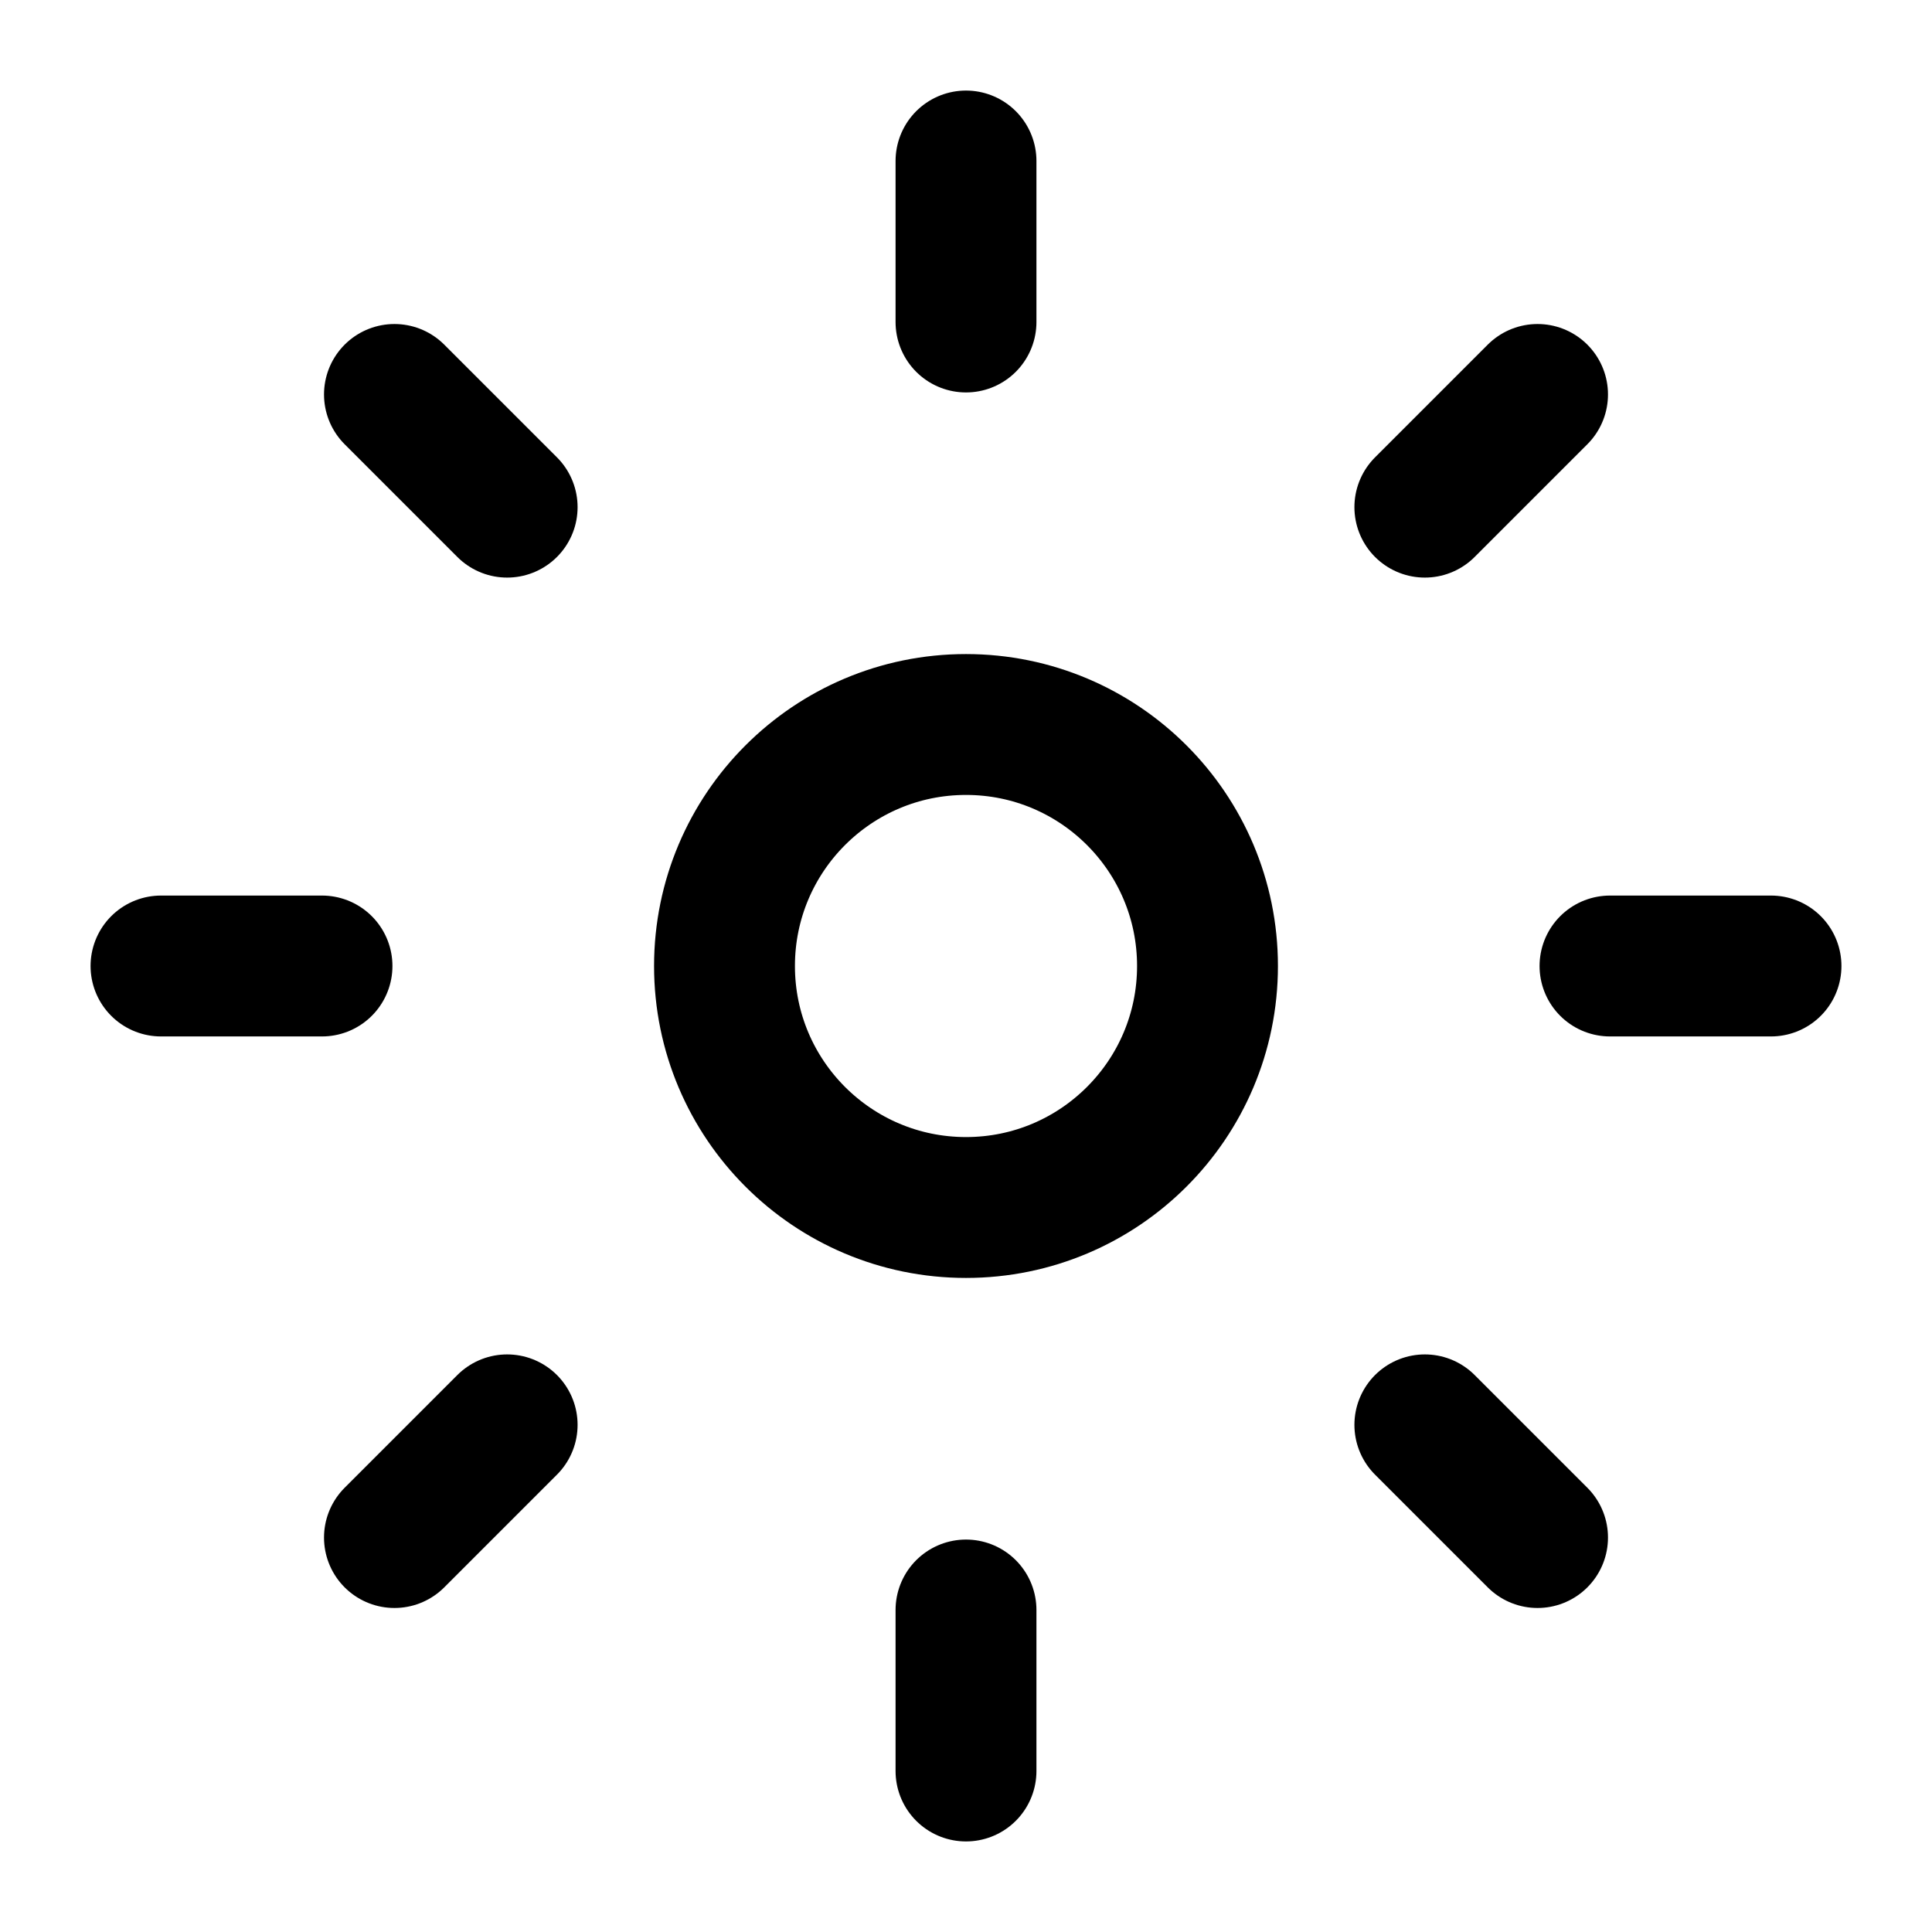
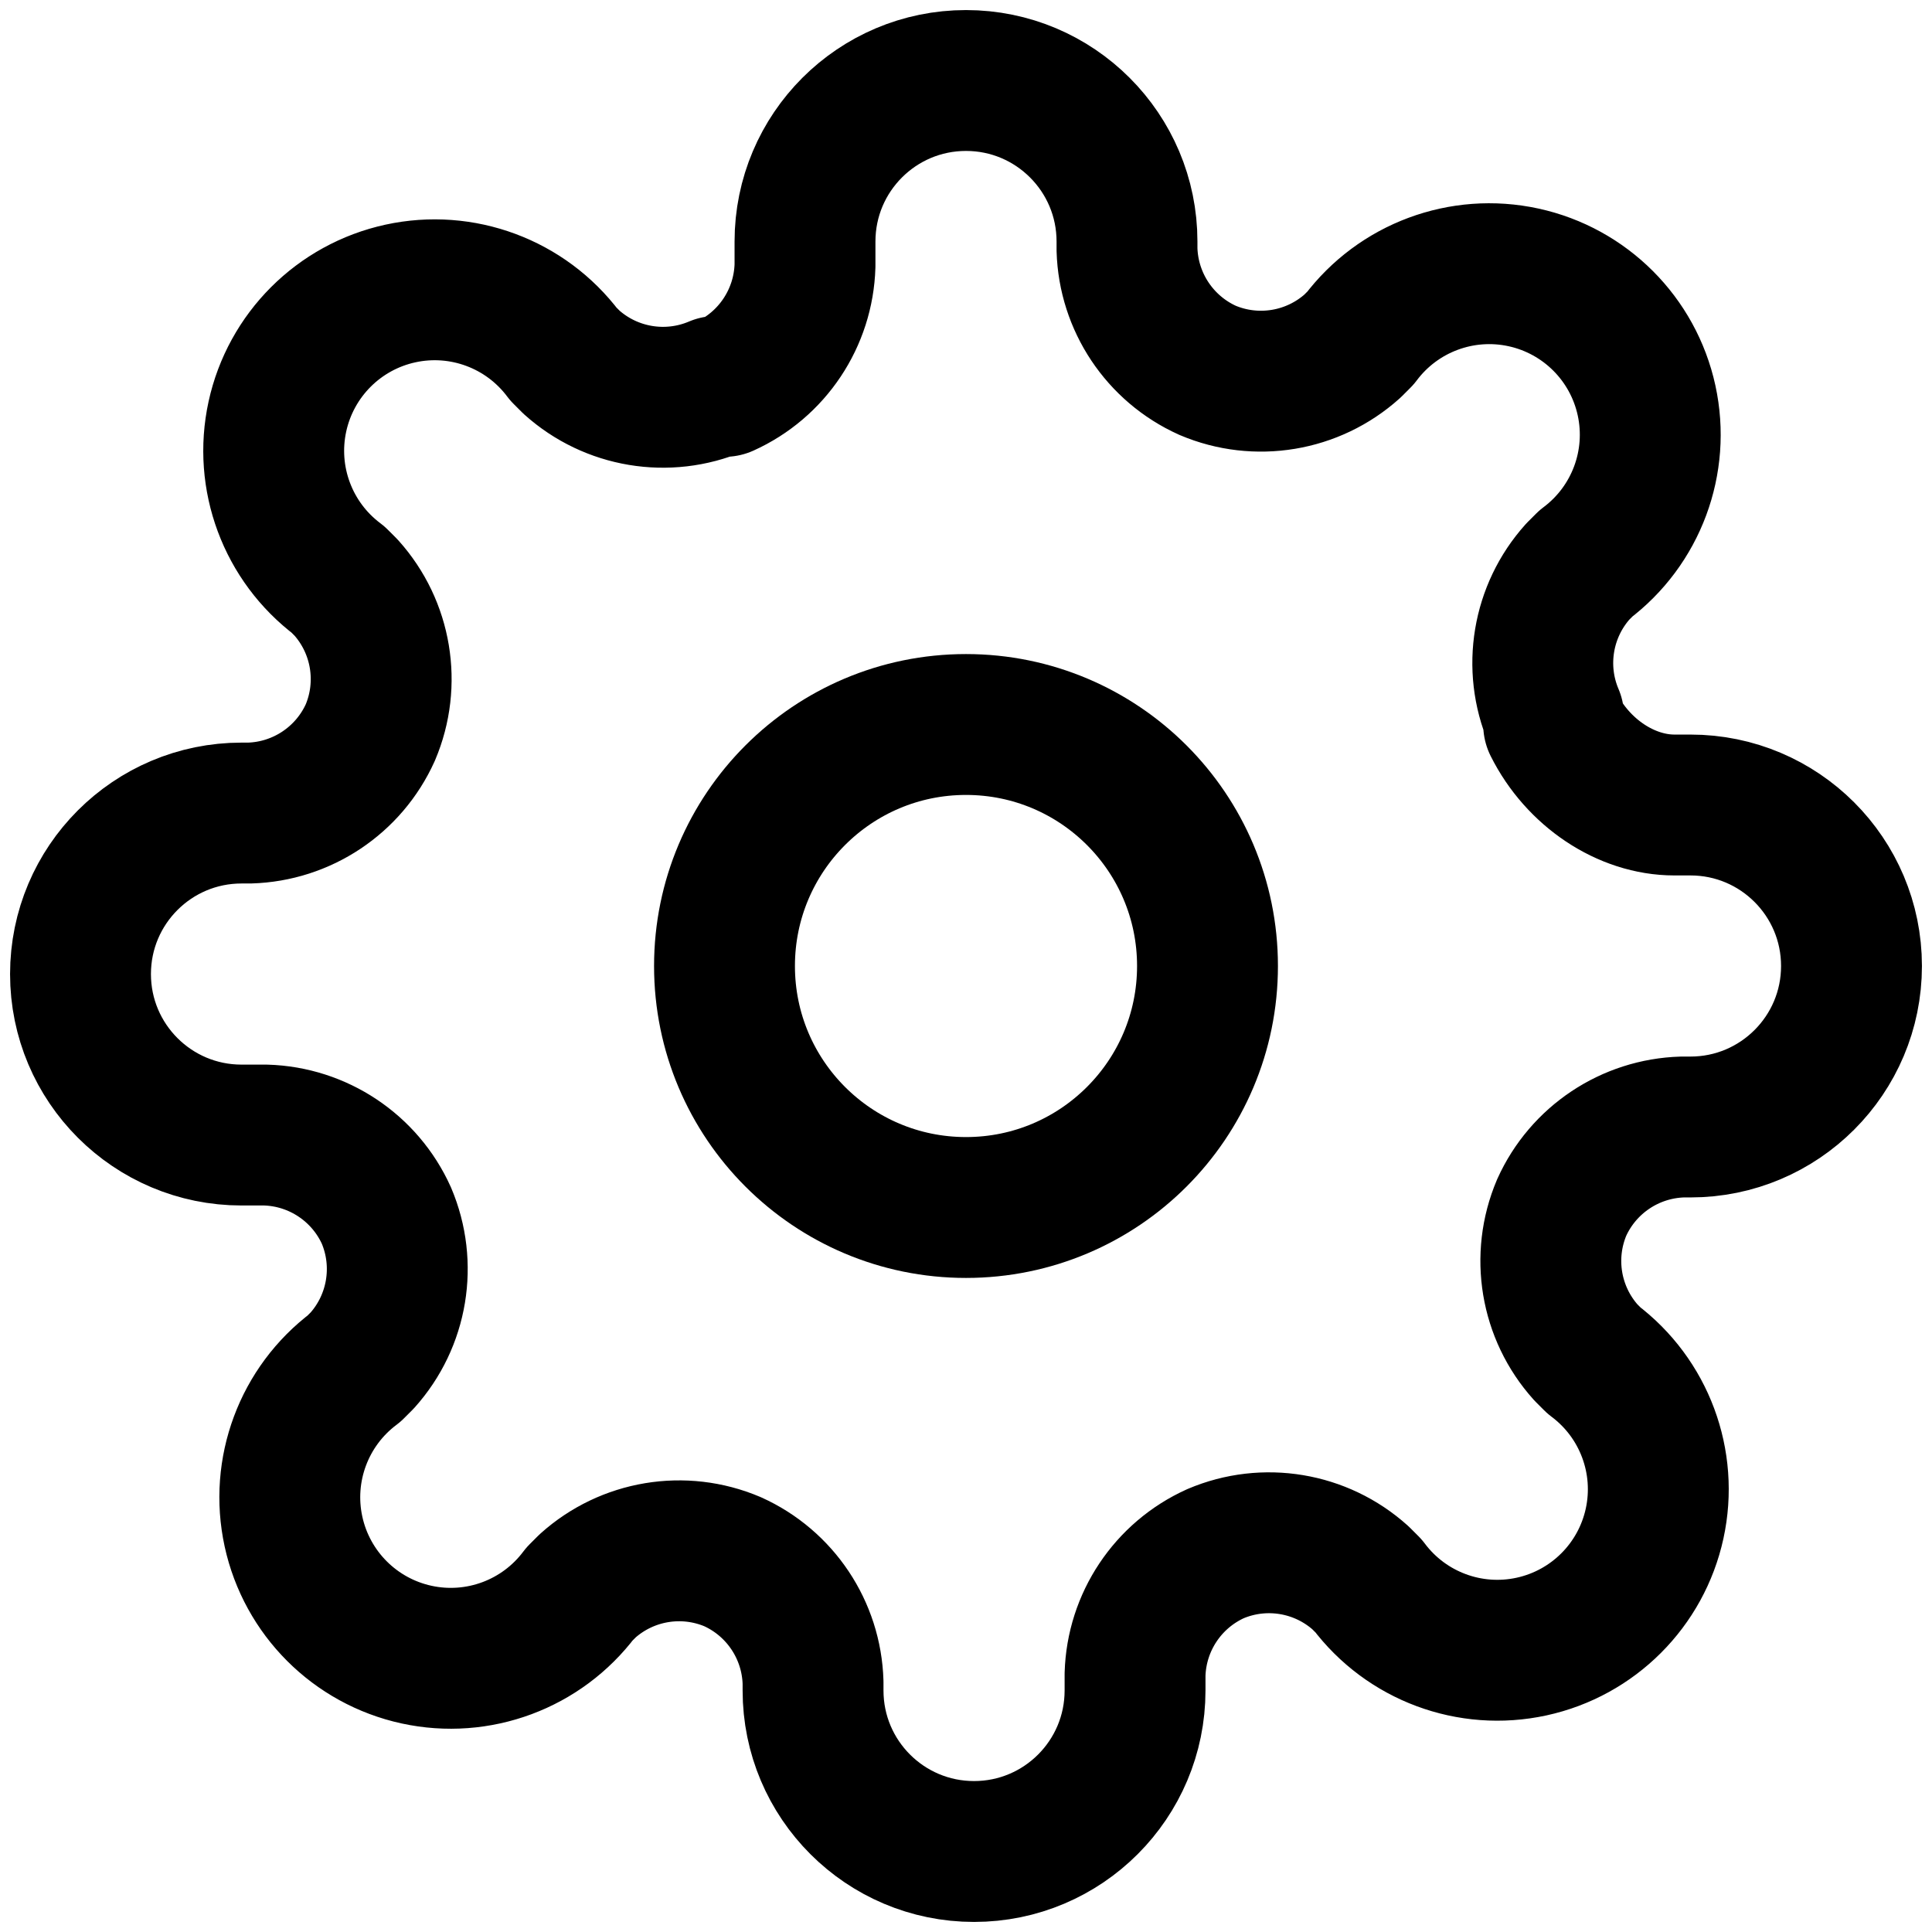
<svg xmlns="http://www.w3.org/2000/svg" width="24" height="24" fill="none" stroke="currentColor" stroke-width="1.75" stroke-linecap="round" stroke-linejoin="round" viewBox="0 0 24 24">
  <circle cx="12" cy="12" r="3" />
-   <path d="M12 2v2M12 20v2M4.9 4.9l1.4 1.4M17.7 17.7l1.4 1.4M2 12h2M20 12h2M4.9 19.1l1.4-1.4M17.7 6.3l1.4-1.4" />
+   <path d="M19.4 15a1.7 1.7 0 0 0 .3 1.8l.1.1a2 2 0 1 1-2.8 2.8l-.1-.1a1.7 1.7 0 0 0-1.8-.3 1.7 1.7 0 0 0-1 1.5V21a2 2 0 1 1-4 0v-.1a1.7 1.7 0 0 0-1-1.5 1.7 1.7 0 0 0-1.8.3l-.1.1a2 2 0 1 1-2.8-2.8l.1-.1a1.7 1.7 0 0 0 .3-1.8 1.7 1.7 0 0 0-1.5-1H3a2 2 0 1 1 0-4h.1a1.7 1.7 0 0 0 1.5-1 1.7 1.7 0 0 0-.3-1.8l-.1-.1a2 2 0 1 1 2.8-2.8l.1.1a1.7 1.7 0 0 0 1.8.3H9a1.7 1.7 0 0 0 1-1.5V3a2 2 0 1 1 4 0v.1a1.7 1.7 0 0 0 1 1.5 1.7 1.7 0 0 0 1.8-.3l.1-.1a2 2 0 1 1 2.8 2.8l-.1.1a1.7 1.7 0 0 0-.3 1.8V9c.3.6.9 1 1.5 1H21a2 2 0 1 1 0 4h-.1a1.7 1.7 0 0 0-1.5 1z" />
</svg>
